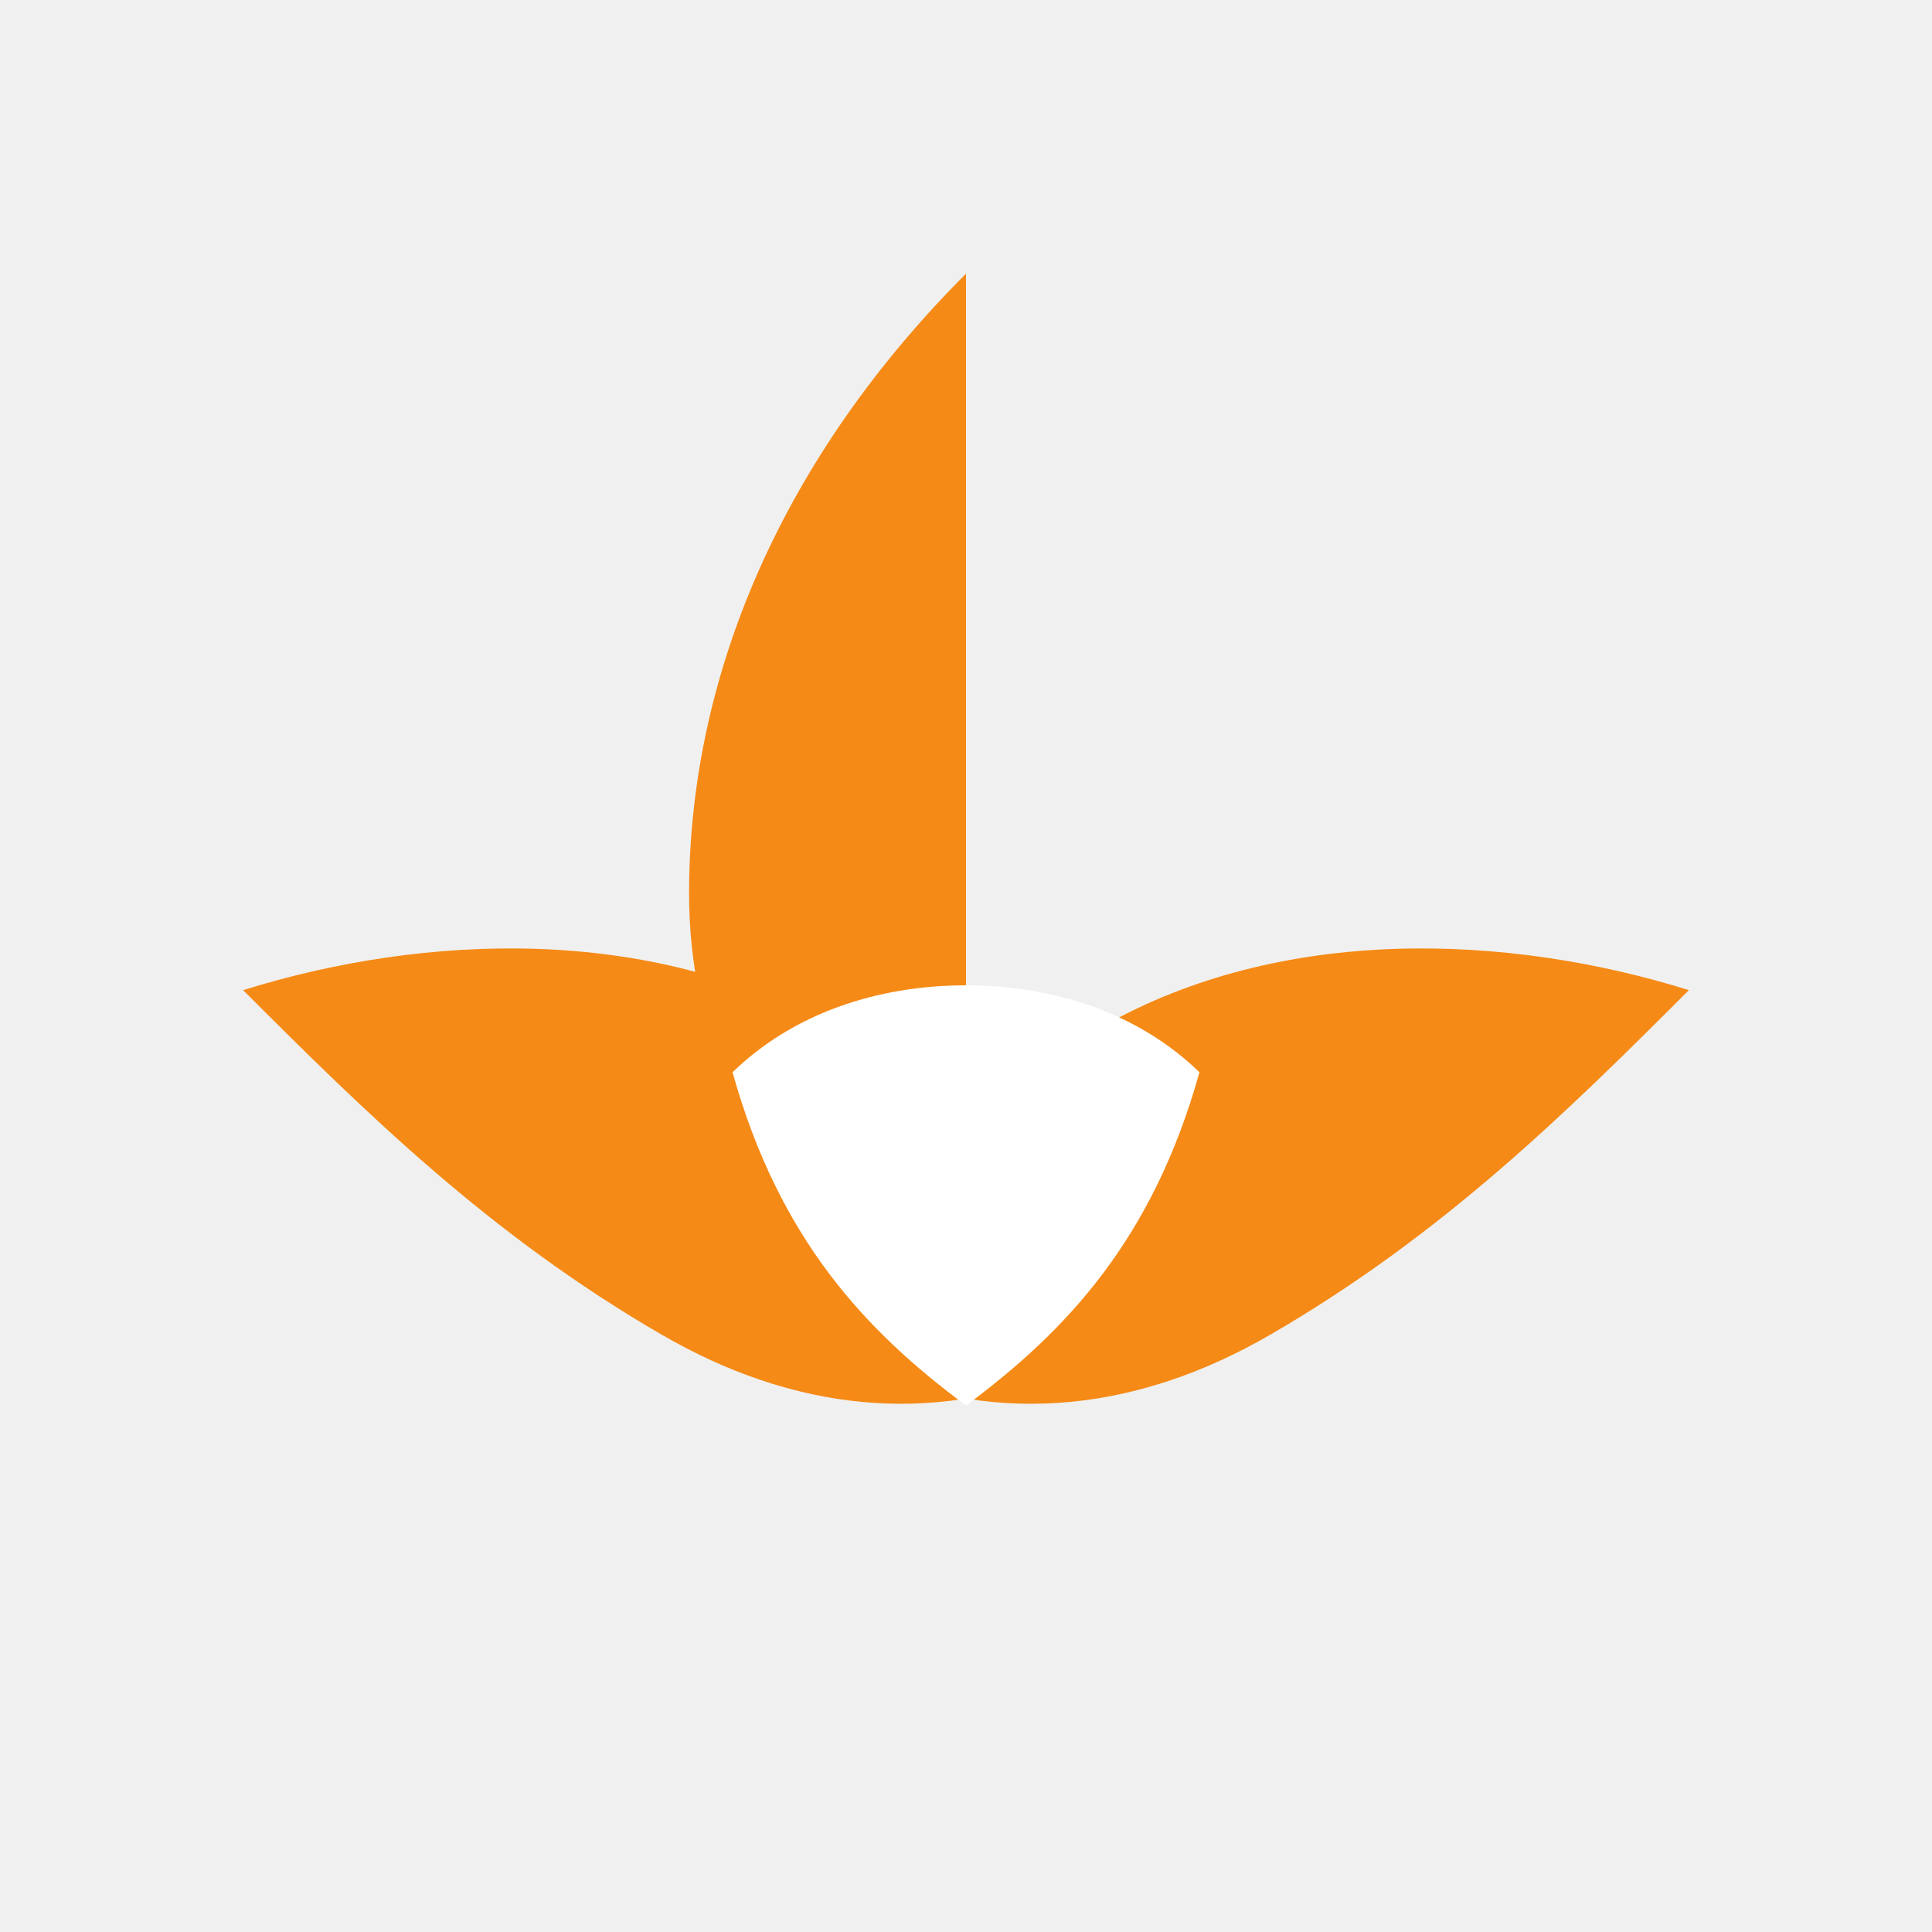
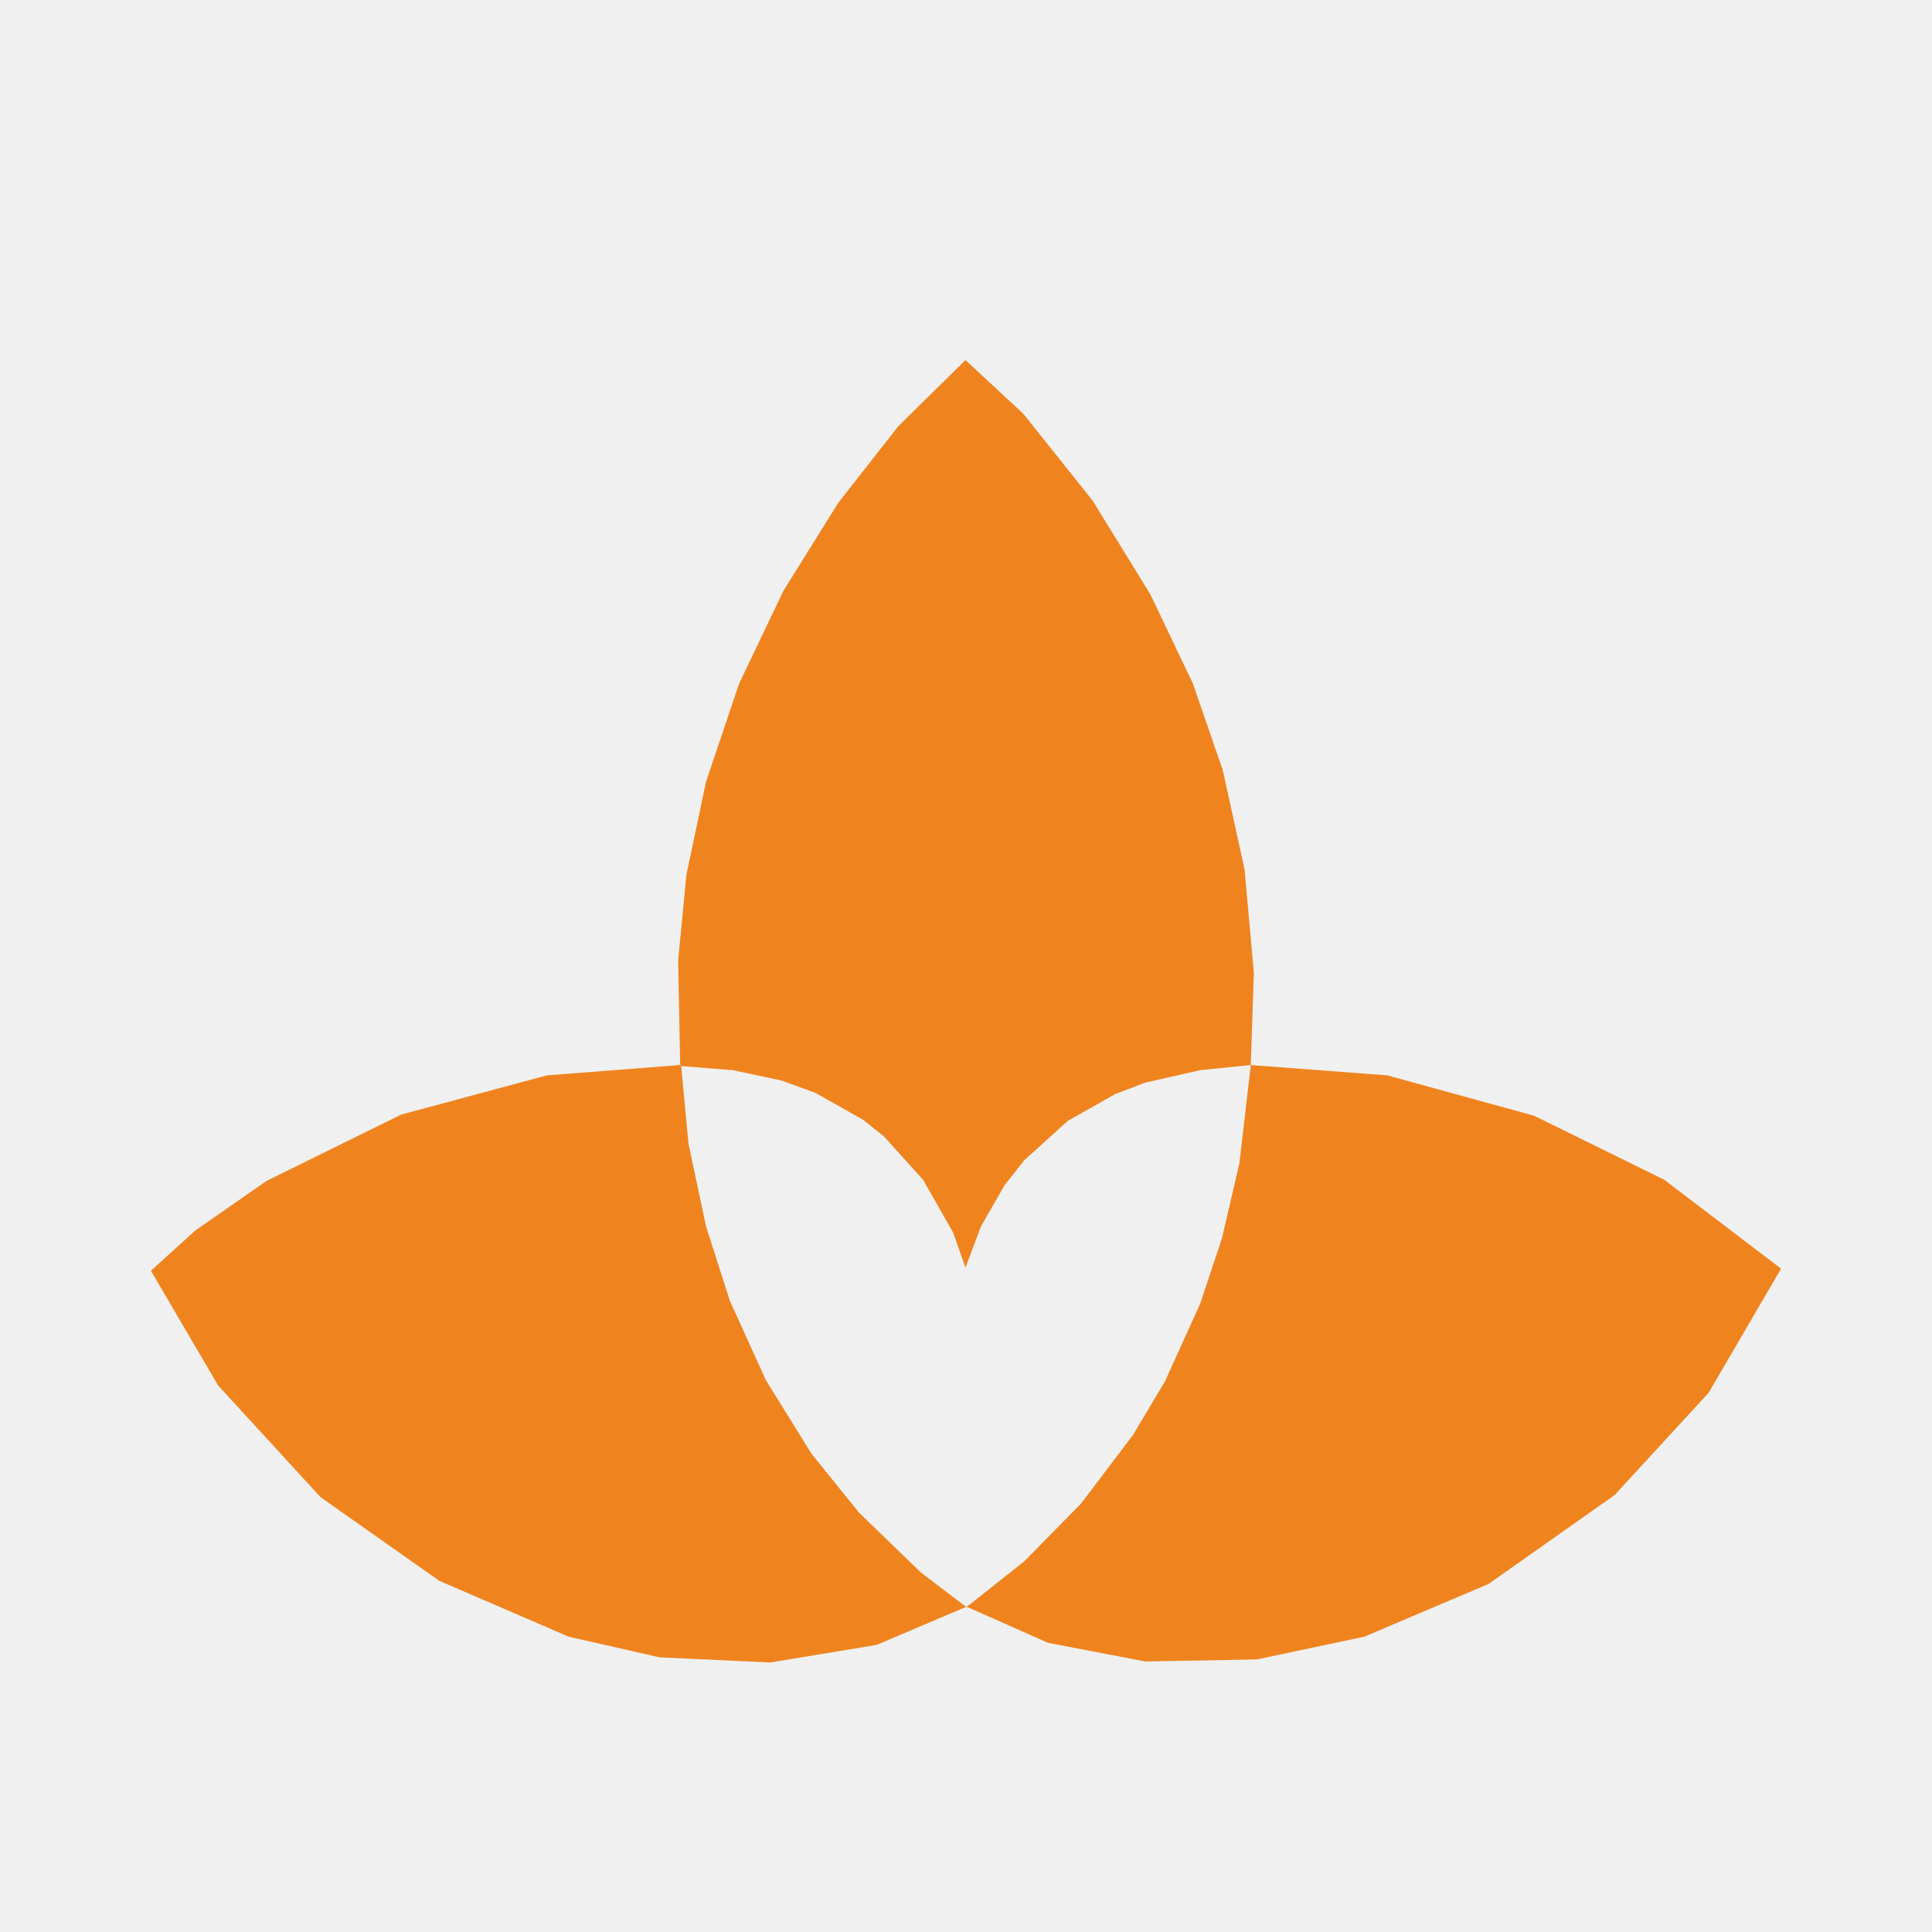
- <svg xmlns="http://www.w3.org/2000/svg" viewBox="0 0 1200 1200" role="img" aria-labelledby="title desc">
-   <rect width="1200" height="1200" fill="#fff" fill-opacity="0" />
-   <g fill="#f58a16">
-     <path d="M600 170c-112 112-172 247-172 385 0 90 37 167 110 229 44-45 62-102 62-171V170Z" />
-     <path d="M151 615c112-35 253-41 365 23 82 47 132 117 145 213-83 35-169 25-250-22-107-62-184-138-260-214Z" />
-     <path d="M1049 615c-112-35-253-41-365 23-82 47-132 117-145 213 83 35 169 25 250-22 107-62 184-138 260-214Z" />
+ <svg xmlns="http://www.w3.org/2000/svg" viewBox="0 0 512 512" fill="none" role="img" aria-labelledby="title desc">
+   <g fill="#EF841F" fill-rule="evenodd" clip-rule="evenodd">
+     <path d="M 180.26 282.24 L 144.92 284.98 L 106.29 295.39 L 70.68 312.93 L 51.78 326.07 L 40.00 336.76 L 57.81 367.17 L 84.93 396.75 L 116.43 418.94 L 150.67 433.73 L 174.78 439.21 L 204.09 440.58 L 232.30 435.92 L 256.14 425.79 L 255.59 425.51 L 244.08 416.75 L 227.65 400.86 L 215.05 385.25 L 202.99 365.80 L 193.41 344.70 L 187.10 324.98 L 182.45 303.06 L 180.53 282.52 Z" />
+     <path d="M 256.14 425.79 L 277.78 435.38 L 303.53 440.31 L 333.11 439.76 L 361.60 433.73 L 394.48 419.76 L 427.90 396.20 L 452.82 369.08 L 472.00 336.21 L 441.05 312.65 L 406.53 295.67 L 367.63 284.98 L 331.47 282.24 L 328.46 308.27 L 323.80 328.27 L 318.05 345.52 L 308.73 366.07 L 300.24 380.31 L 286.54 398.39 L 271.48 413.73 L 256.96 425.24 Z" />
+     <path d="M 180.26 282.24 L 179.71 254.58 L 181.90 231.84 L 187.10 207.19 L 195.87 181.16 L 207.65 156.51 L 222.17 133.22 L 238.06 112.95 L 255.86 95.42 L 271.20 109.66 L 289.56 132.67 L 304.90 157.60 L 316.13 181.16 L 324.07 204.17 L 329.83 230.47 L 332.29 257.86 L 331.47 282.24 L 318.05 283.61 L 303.53 286.90 L 295.58 289.92 L 282.98 297.04 L 271.48 307.45 L 266.27 314.02 L 259.97 324.98 L 255.86 335.94 L 252.58 326.62 L 244.63 312.65 L 234.22 301.15 L 228.74 296.76 L 216.14 289.64 L 207.10 286.35 L 194.23 283.61 L 180.53 282.52 Z" />
  </g>
-   <path fill="#fff" d="M600 612c-56 0-108 18-145 54 29 104 83 161 145 207 62-46 116-103 145-207-37-36-89-54-145-54Z" />
</svg>
